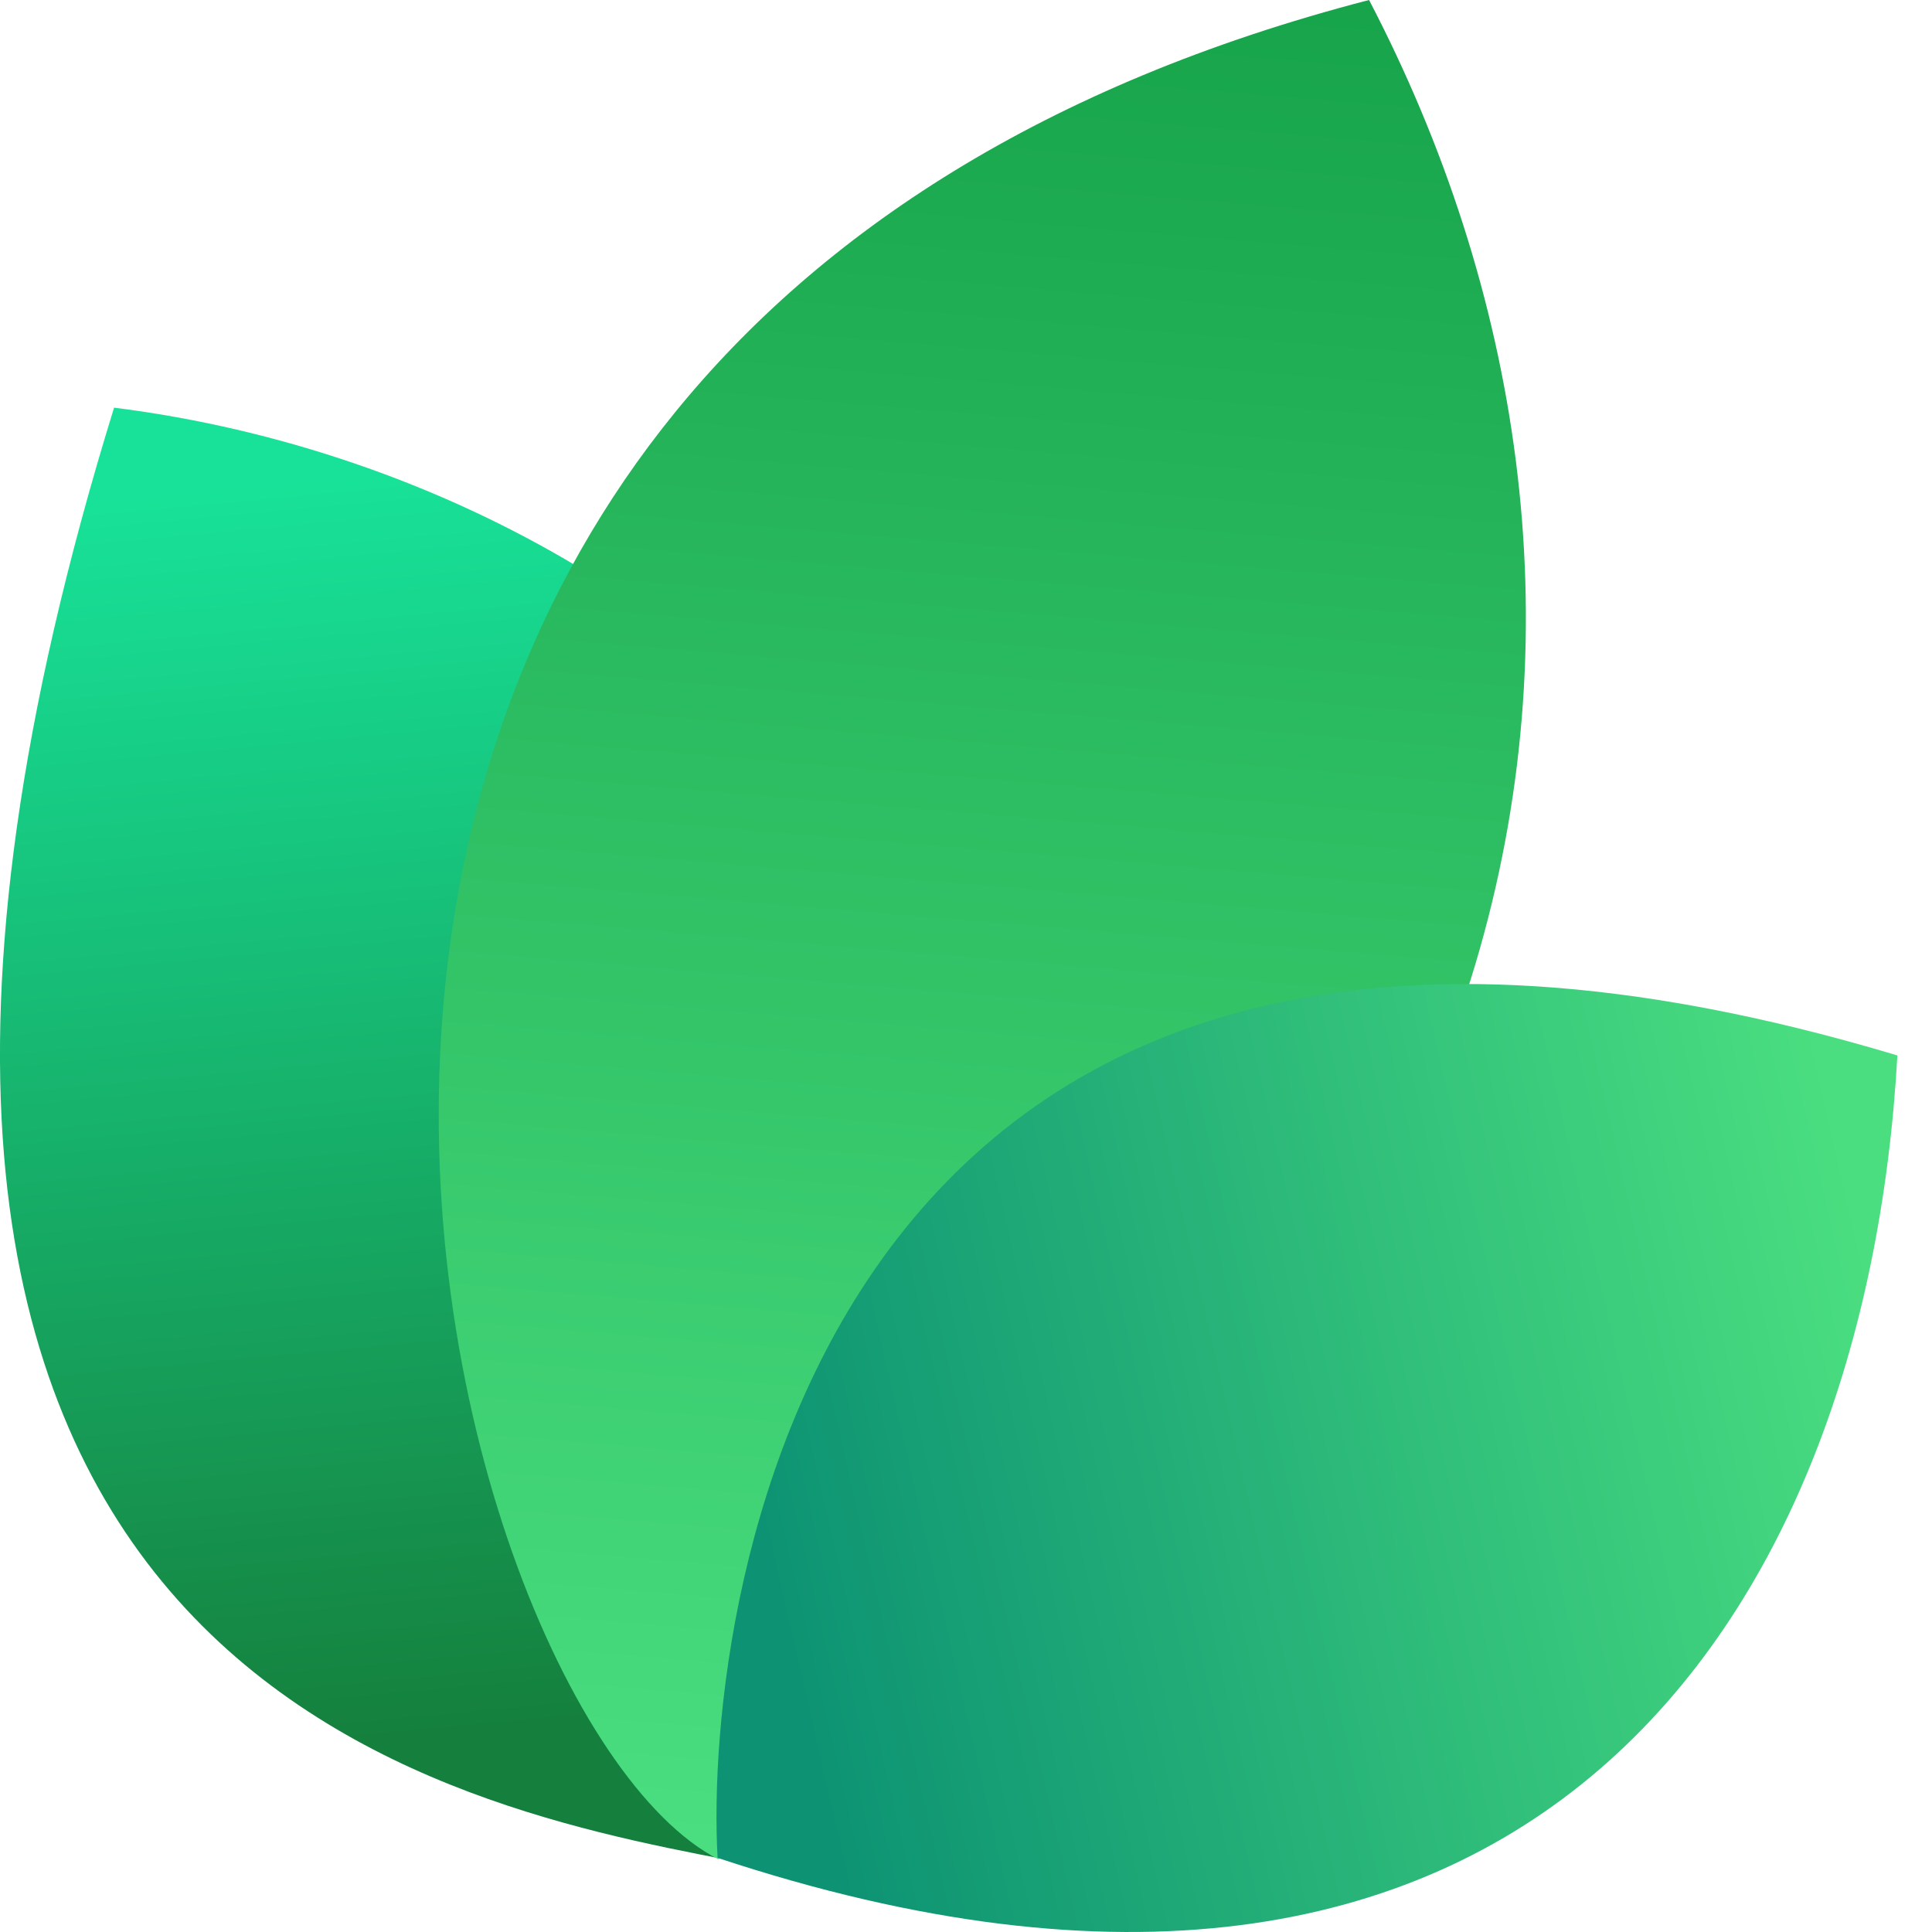
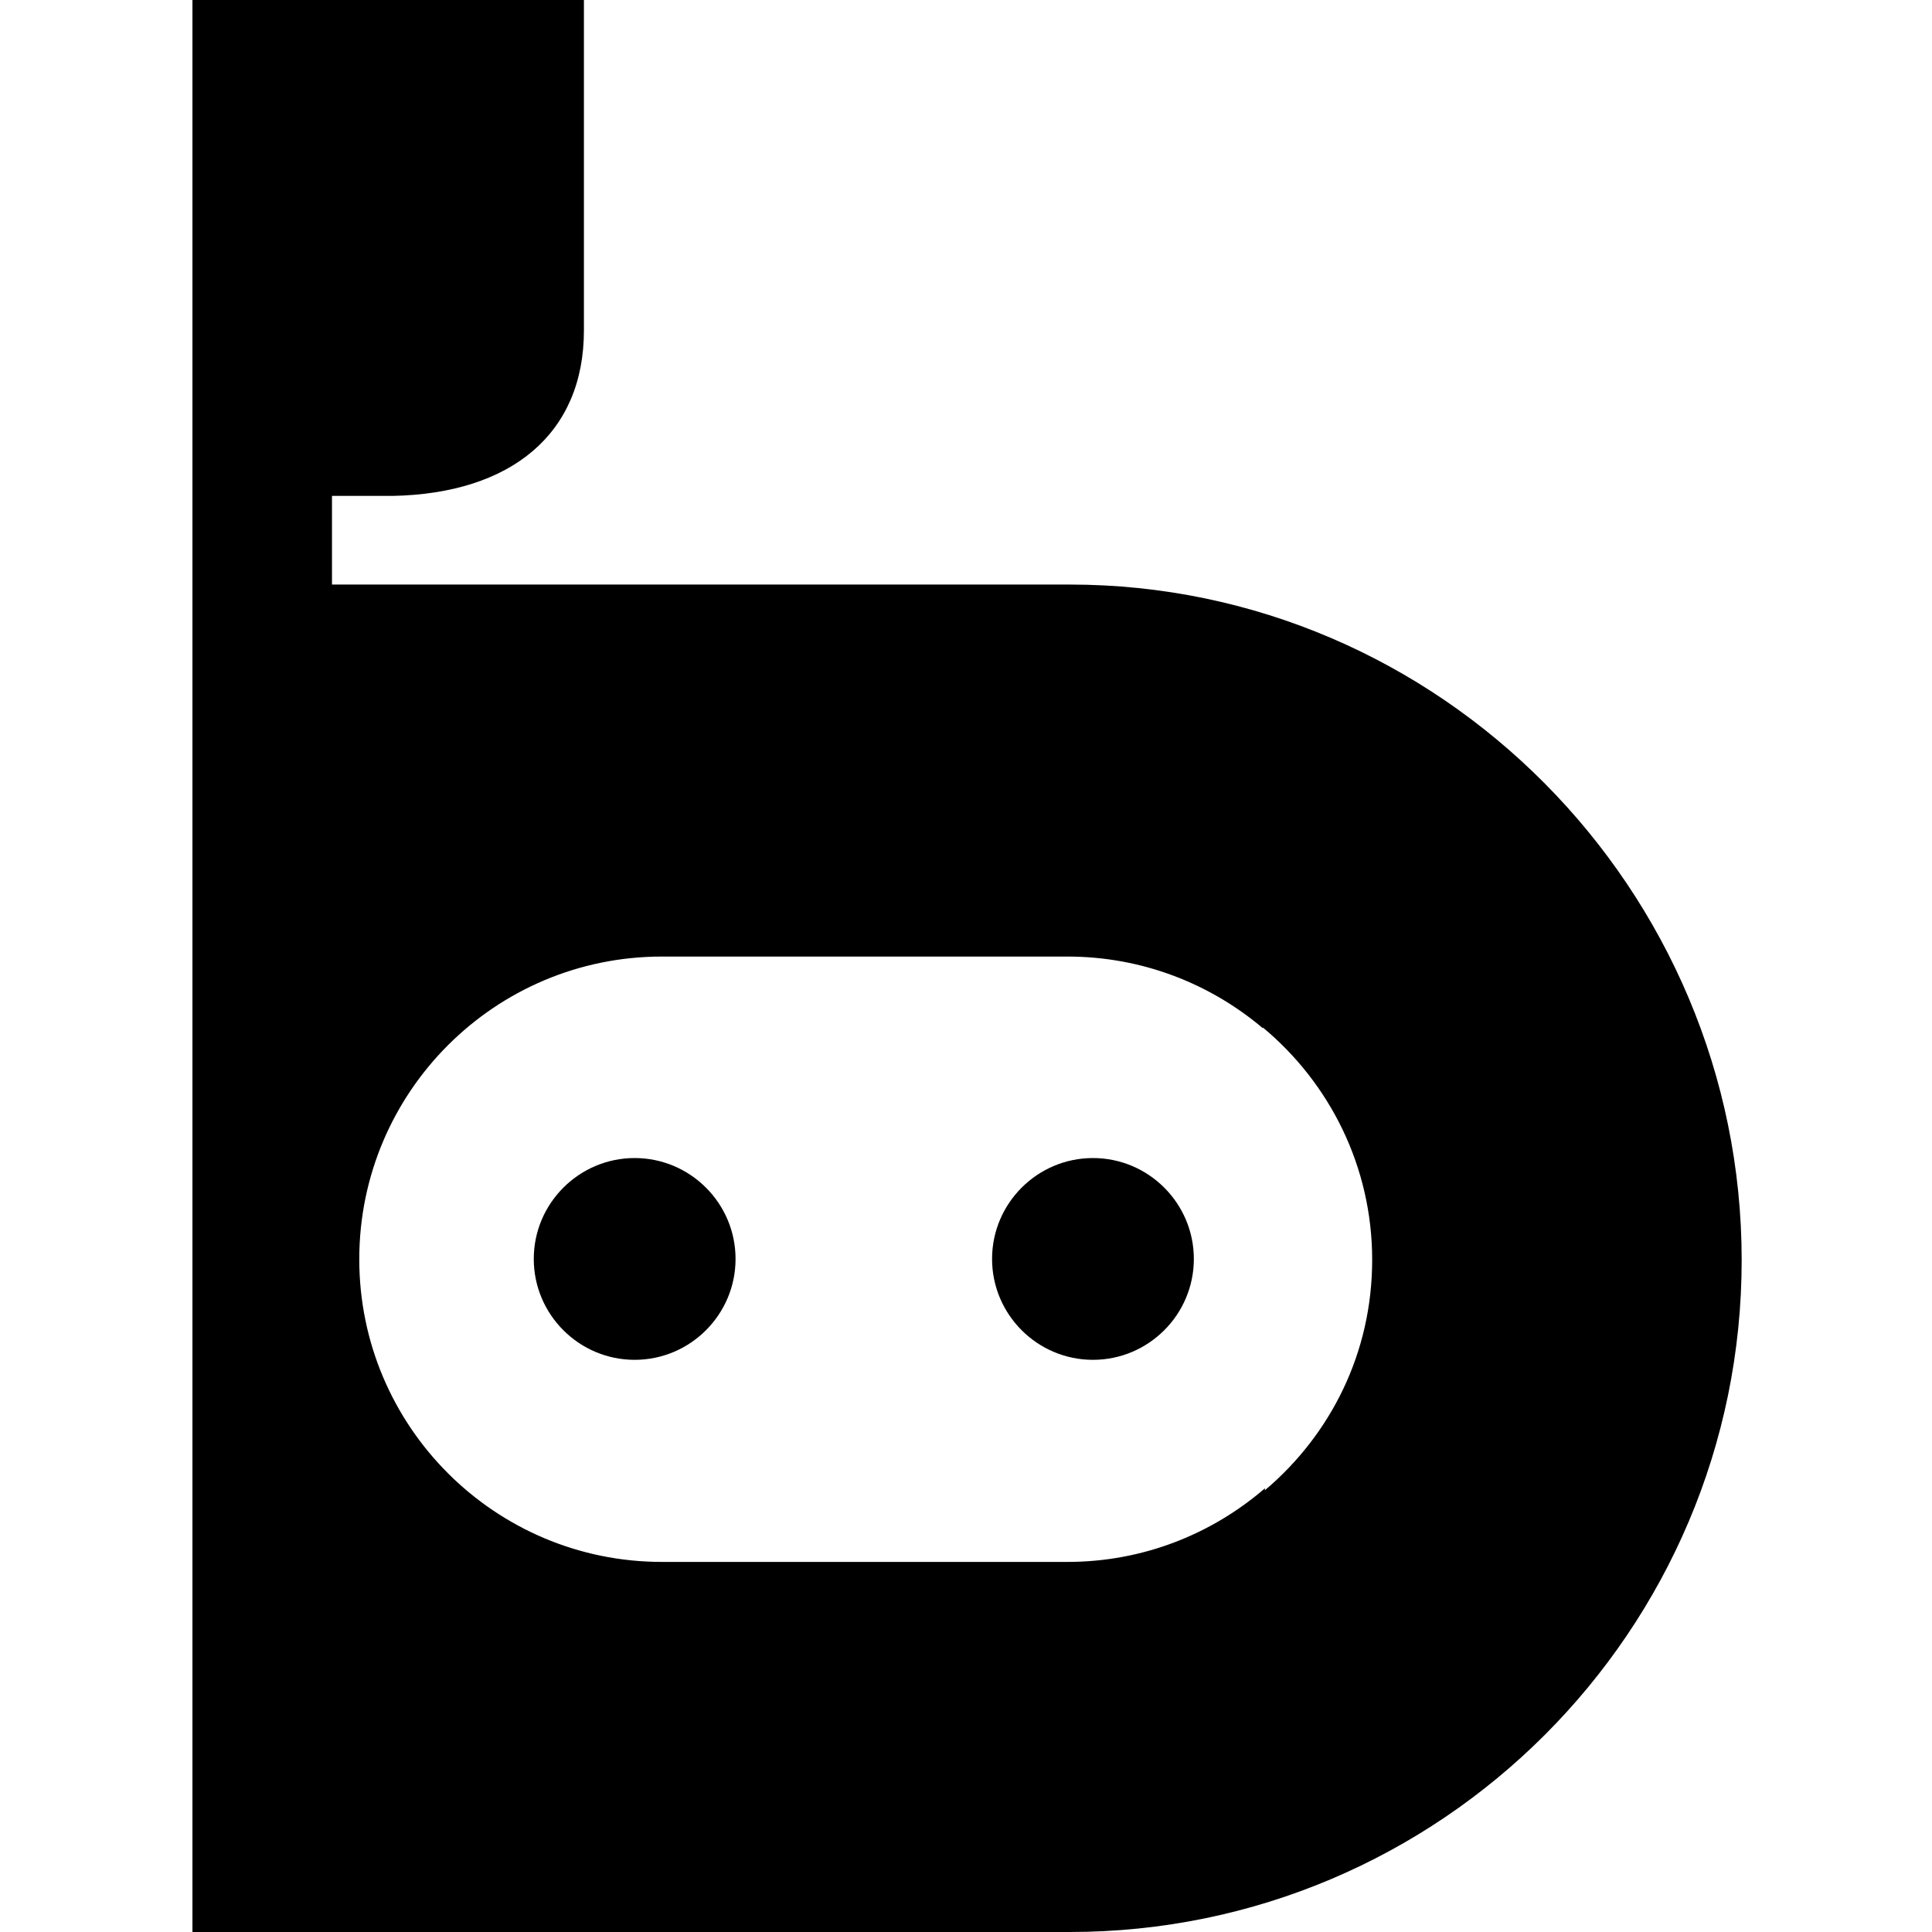
- <svg xmlns="http://www.w3.org/2000/svg" width="24" height="24" viewBox="0 0 24 24" fill="none">
-   <path d="M9.061 23.108C5.268 22.377 -3.391 20.627 1.417 5.064C9.634 6.099 16.973 14.064 9.061 23.108Z" fill="url(#paint0_linear_17557_2021)" />
-   <path d="M8.919 23.094C5.276 21.222 0.784 4.209 17.007 0C20.757 7.193 19.621 16.545 8.919 23.094Z" fill="url(#paint1_linear_17557_2021)" />
-   <path d="M8.914 23.079C8.735 19.882 10.159 9.085 23.57 13.111C23.181 20.123 18.984 26.418 8.914 23.079Z" fill="url(#paint2_linear_17557_2021)" />
-   <defs>
-     <linearGradient id="paint0_linear_17557_2021" x1="3.776" y1="5.916" x2="5.232" y2="21.559" gradientUnits="userSpaceOnUse">
-       <stop stop-color="#18E299" />
-       <stop offset="1" stop-color="#15803D" />
-     </linearGradient>
-     <linearGradient id="paint1_linear_17557_2021" x1="12.171" y1="-0.718" x2="10.19" y2="22.983" gradientUnits="userSpaceOnUse">
-       <stop stop-color="#16A34A" />
-       <stop offset="1" stop-color="#4ADE80" />
-     </linearGradient>
-     <linearGradient id="paint2_linear_17557_2021" x1="23.133" y1="15.353" x2="9.338" y2="18.52" gradientUnits="userSpaceOnUse">
-       <stop stop-color="#4ADE80" />
-       <stop offset="1" stop-color="#0D9373" />
-     </linearGradient>
-   </defs>
+ <svg xmlns="http://www.w3.org/2000/svg" width="512" height="512" viewBox="0 0 512 512" fill="none">
+   <path d="M283.507 154.913H87.979V131.42H104.084C135.434 130.795 154.745 115.003 154.745 87.561V0H51V512H283.507C381.701 512 461.562 432.139 461.562 333.945C461.562 235.751 381.701 154.913 283.507 154.913ZM335.184 395.004C335.184 394.808 335.223 394.574 335.262 394.378C321.19 406.535 302.935 413.923 282.881 413.923H175.423C131.134 413.923 95.211 378 95.211 333.711C95.211 289.422 131.134 253.498 175.423 253.498H282.881C302.622 253.498 320.681 260.652 334.676 272.496C334.676 272.418 334.676 272.379 334.676 272.301C352.344 286.998 363.641 309.123 363.641 333.867C363.641 358.611 352.579 380.228 335.223 394.926L335.184 395.004Z" fill="black" />
+   <path d="M289.644 306.894C274.907 306.894 262.907 318.894 262.907 333.631C262.907 348.368 274.907 360.369 289.644 360.369C304.381 360.369 316.382 348.368 316.382 333.631C316.382 318.894 304.381 306.894 289.644 306.894Z" fill="black" />
+   <path d="M168.192 306.894C153.455 306.894 141.454 318.894 141.454 333.631C141.454 348.368 153.455 360.369 168.192 360.369C182.929 360.369 194.929 348.368 194.929 333.631C194.929 318.894 182.929 306.894 168.192 306.894Z" fill="black" />
</svg>
